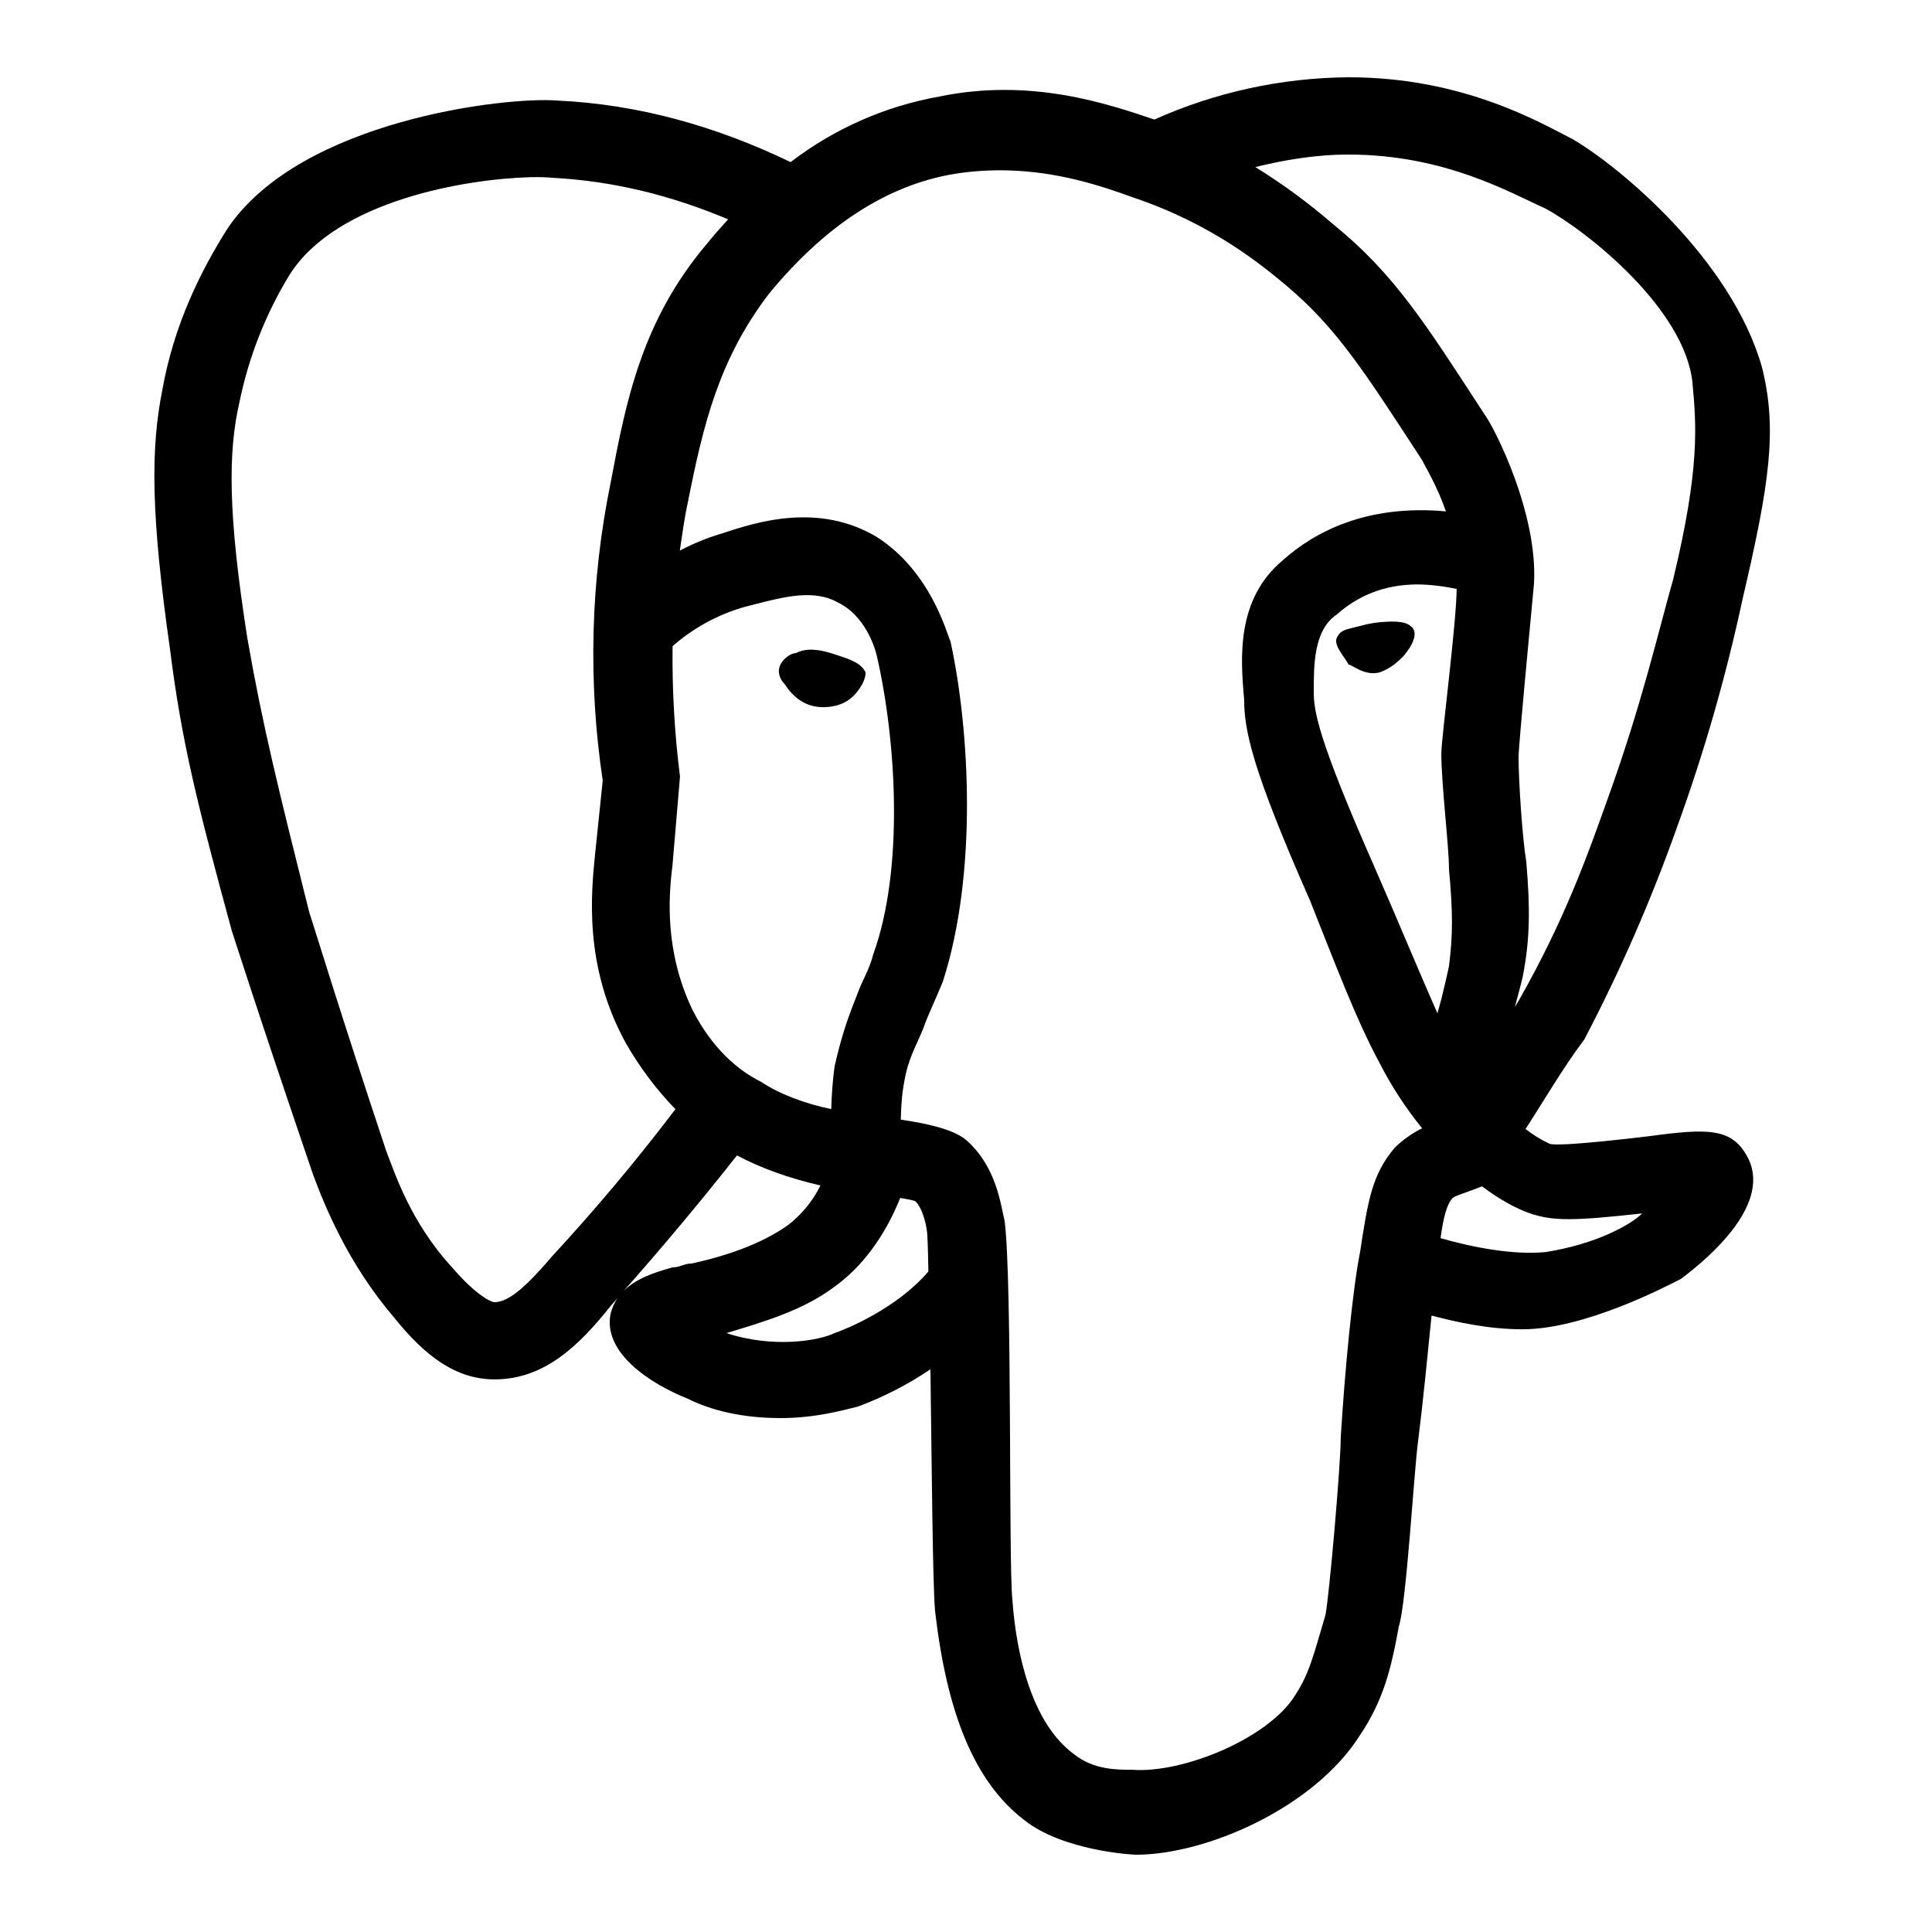
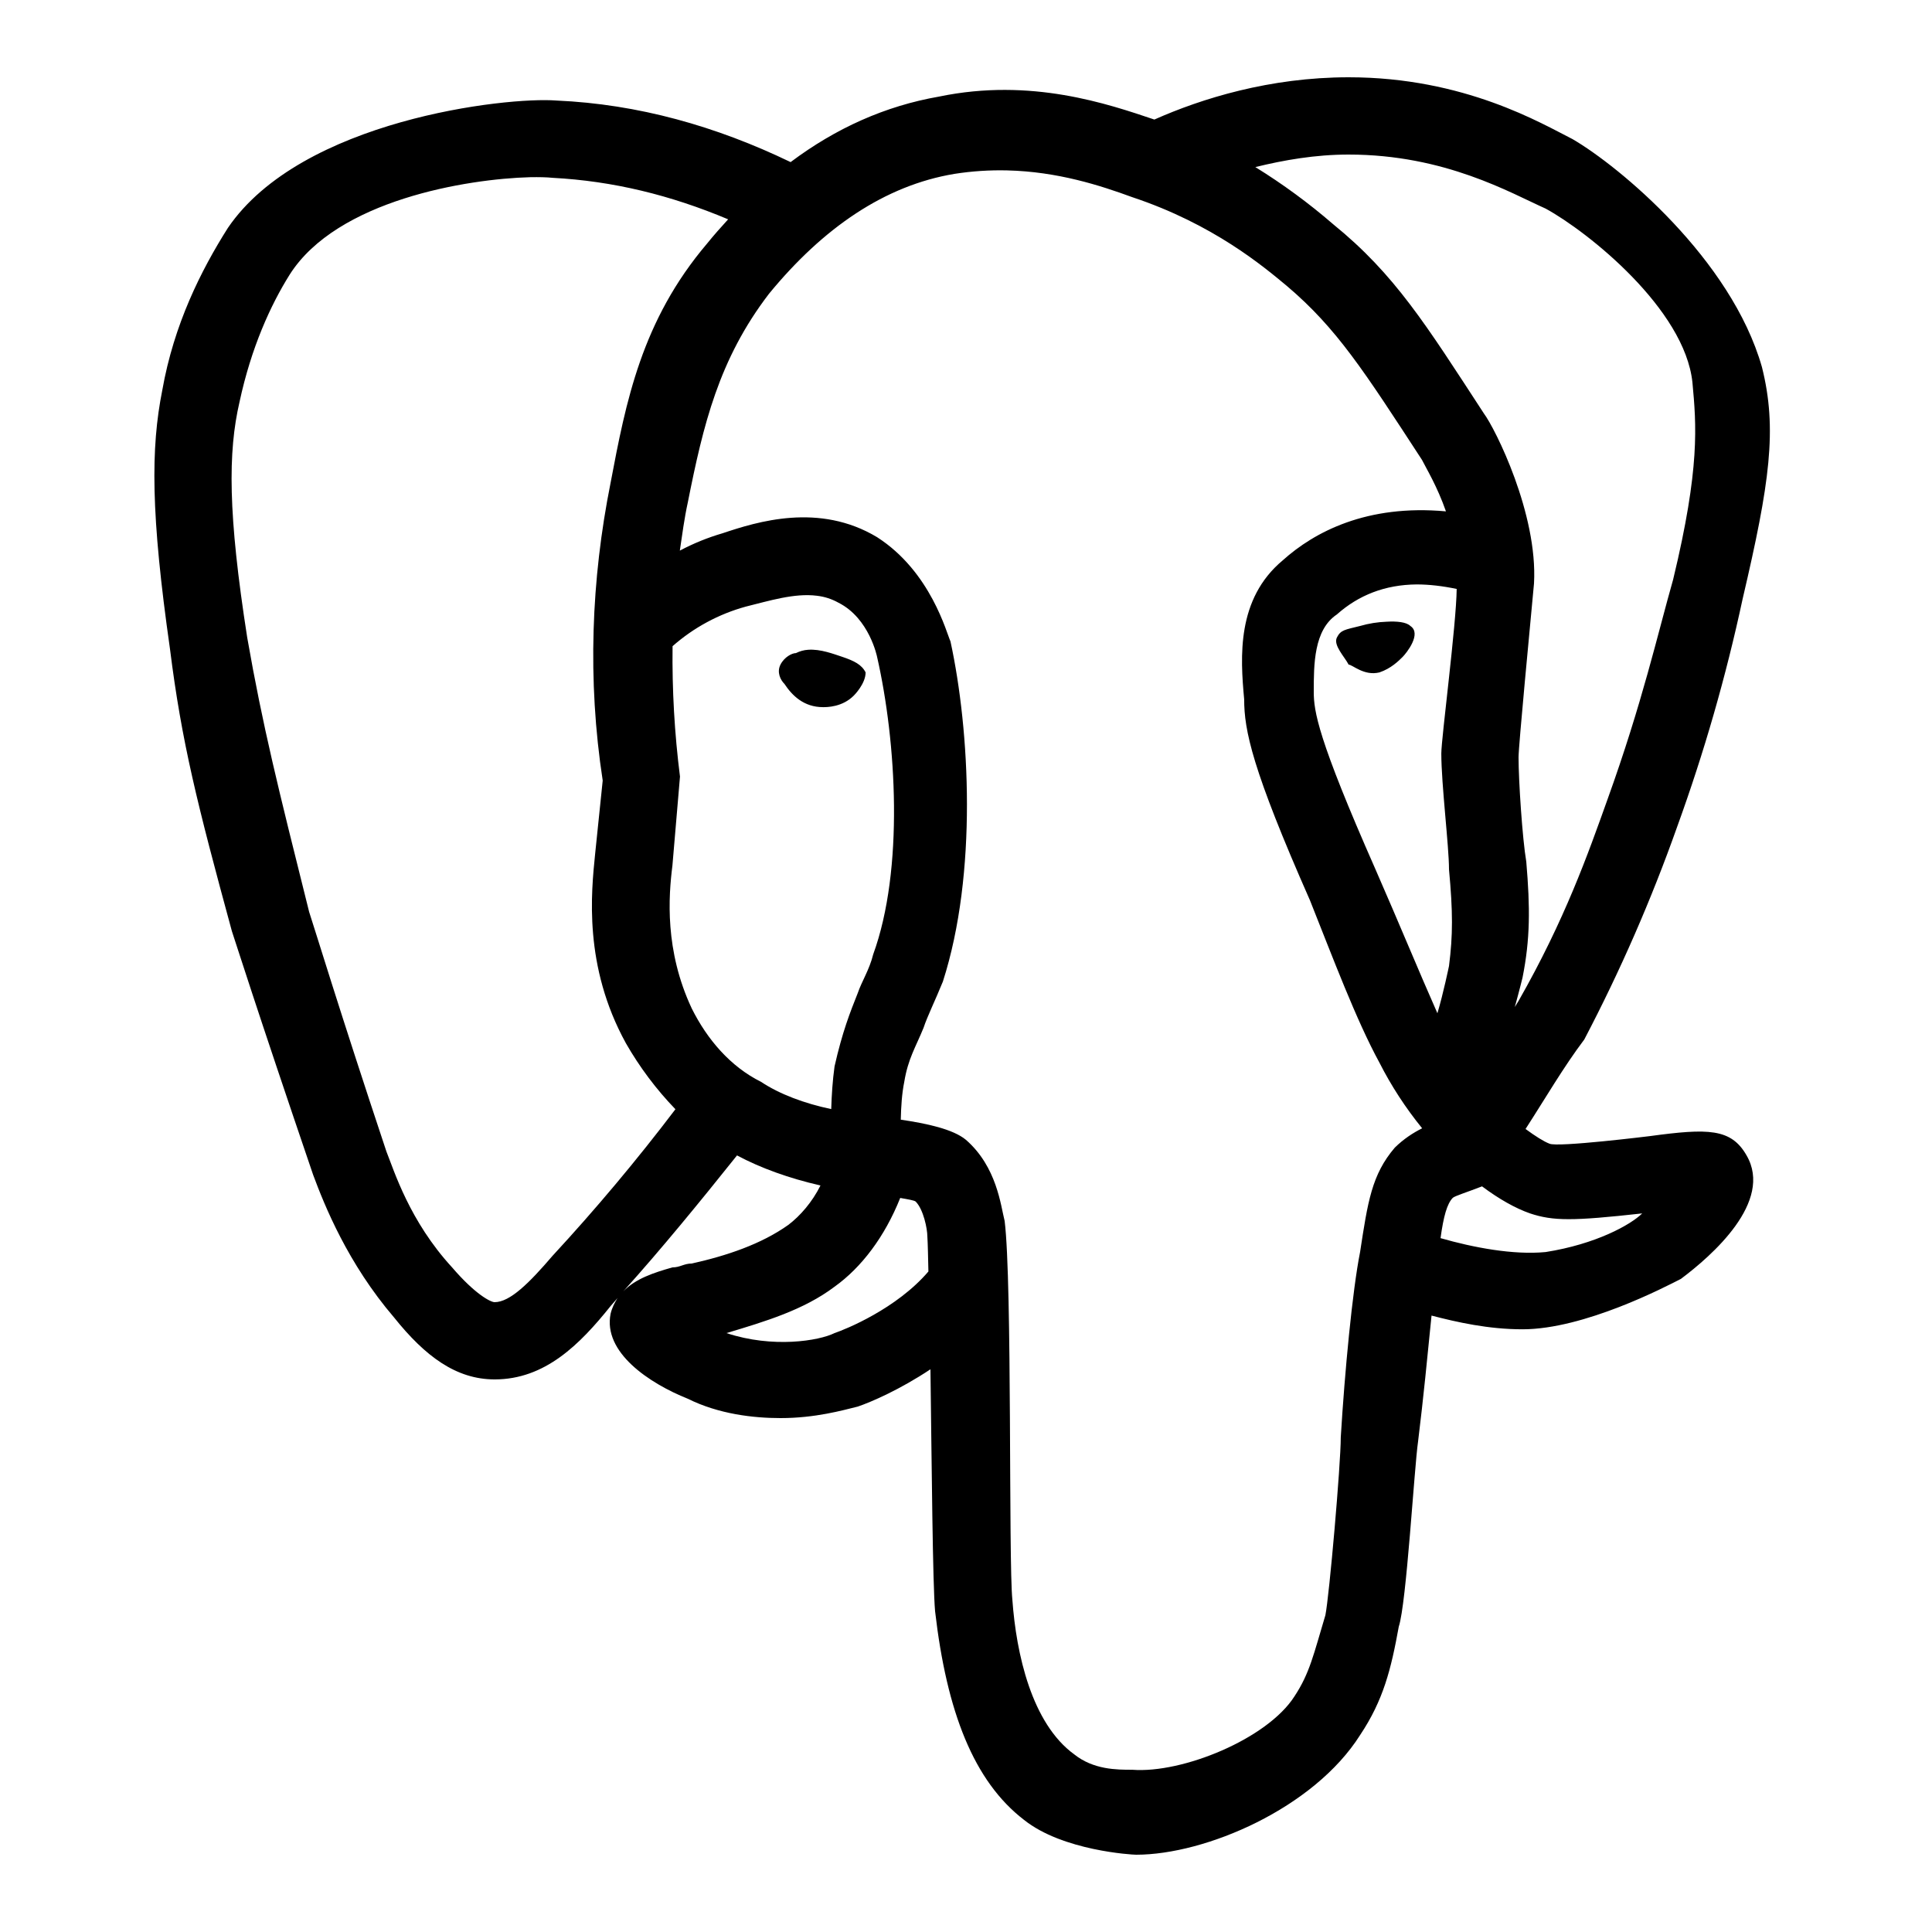
- <svg xmlns="http://www.w3.org/2000/svg" width="32" height="32">
-   <path d="M22.337 1.28a8.015 8.015 0 00-3.217.7c-.768-.258-2.04-.697-3.567-.38a5.683 5.683 0 00-2.458 1.085c-1.235-.595-2.525-.96-3.878-1.02-.832-.065-4.224.32-5.442 2.11-.447.705-.895 1.6-1.087 2.688-.192.96-.192 2.05.128 4.29.192 1.534.45 2.56 1.025 4.67.065.192.385 1.217 1.345 4.034.19.51.575 1.47 1.342 2.366.513.64 1.025 1.024 1.665 1.024.832 0 1.408-.574 1.92-1.214l.115-.133a.84.84 0 00-.115.26c-.128.64.64 1.152 1.28 1.408.512.255 1.088.32 1.535.32.575 0 1.025-.128 1.28-.19a5.71 5.71 0 001.203-.618c.022 1.635.037 3.564.077 4.007.193 1.666.64 2.816 1.473 3.456.64.512 1.792.577 1.857.577 1.15 0 2.942-.768 3.71-1.983.385-.577.513-1.09.64-1.794.128-.383.255-2.623.32-3.07.088-.708.155-1.406.223-2.083.422.11.942.227 1.507.227 1.023 0 2.368-.704 2.623-.834.512-.383 1.534-1.278 1.088-2.046-.256-.45-.64-.45-1.6-.32 0 0-1.536.19-1.666.126a1.999 1.999 0 01-.395-.243c.333-.515.627-1.024.973-1.483a26.995 26.995 0 001.537-3.52c.448-1.233.81-2.495 1.085-3.777.45-1.92.578-2.815.32-3.84-.51-1.792-2.368-3.328-3.135-3.775-.512-.258-1.79-1.025-3.71-1.025zm0 1.28c1.6 0 2.688.64 3.263.895.705.385 2.305 1.665 2.432 2.88.065.705.128 1.41-.32 3.265-.255.895-.512 2.048-1.09 3.648-.32.895-.702 1.984-1.47 3.33-.02.032-.042.067-.062.102.075-.27.128-.487.128-.487.127-.64.127-1.153.062-1.92-.065-.386-.128-1.346-.128-1.73 0-.19.19-2.176.256-2.88.064-1.15-.64-2.56-.83-2.816-.96-1.472-1.473-2.302-2.498-3.134a10.053 10.053 0 00-1.288-.946c.47-.115.99-.207 1.545-.207zm-5.655.262c.835.02 1.543.25 2.07.443 1.345.448 2.175 1.15 2.56 1.47.833.705 1.28 1.41 2.24 2.882.071.141.253.438.397.853-1.309-.12-2.179.34-2.702.81-.767.64-.704 1.6-.64 2.303 0 .512.13 1.154 1.09 3.33.383.96.766 1.982 1.15 2.687.197.387.434.751.708 1.088a1.765 1.765 0 00-.452.32c-.383.447-.448.897-.576 1.73-.127.64-.254 1.982-.32 3.07 0 .447-.19 2.625-.254 2.945-.193.64-.258.96-.513 1.344-.448.703-1.855 1.28-2.688 1.216-.255 0-.64 0-.96-.256-.704-.512-.96-1.664-1.024-2.56-.065-.64 0-5.25-.128-6.274-.065-.256-.128-.896-.64-1.343-.215-.18-.66-.273-1.08-.335.005-.215.018-.43.057-.625.063-.385.19-.577.32-.897.063-.19.19-.446.32-.766.576-1.792.446-4.162.126-5.634-.063-.128-.32-1.15-1.216-1.726-.96-.577-1.984-.257-2.56-.064a3.755 3.755 0 00-.707.287c.04-.268.075-.538.133-.8.254-1.28.512-2.368 1.344-3.455.896-1.09 1.918-1.793 3.071-1.985.29-.046.582-.065.875-.058zm-7.902.113c.15-.003.277 0 .373.01 1 .053 1.957.288 2.907.688-.118.13-.235.26-.347.4-1.088 1.28-1.346 2.622-1.6 3.967a14.15 14.15 0 00-.13 4.928l-.126 1.215c-.064.64-.194 1.857.51 3.137.228.397.503.764.82 1.092A32.823 32.823 0 019.152 20.8c-.384.448-.704.768-.96.768-.064 0-.32-.128-.704-.576-.705-.767-.96-1.6-1.088-1.92-.768-2.304-1.215-3.777-1.28-3.97-.512-2.047-.768-3.07-1.025-4.542-.32-2.048-.32-3.072-.128-3.903A6.568 6.568 0 014.8 4.545c.785-1.232 2.94-1.582 3.98-1.61zM23.465 9.68c.205 0 .427.026.662.075-.007.598-.254 2.472-.254 2.725 0 .512.127 1.535.127 1.92.065.705.065 1.088 0 1.6 0 0-.095.458-.192.783-.298-.673-.628-1.475-1.025-2.383-.96-2.175-1.023-2.623-1.023-2.943 0-.45 0-1.024.383-1.28.36-.32.797-.493 1.322-.497zm-9.935.188a.944.944 0 01.357.115c.513.257.64.897.64.897.32 1.408.448 3.52-.064 4.928-.063.255-.19.447-.256.64-.127.32-.254.64-.384 1.215a6.615 6.615 0 00-.055.707c-.443-.092-.86-.25-1.16-.45-.513-.255-.895-.705-1.15-1.217-.45-.96-.385-1.856-.32-2.366l.125-1.474a15.668 15.668 0 01-.123-2.16c.35-.308.764-.532 1.213-.656.384-.094.805-.227 1.177-.18zm9.438.43c-.15.005-.297.029-.44.07-.255.064-.32.064-.385.192-.063.128.13.32.194.448.063 0 .256.192.51.13.193-.065.32-.193.386-.258.064-.065.32-.385.127-.512-.065-.065-.225-.08-.392-.07zm-9.583.464a.532.532 0 00-.202.055c-.063 0-.19.063-.256.19-.064.128 0 .256.066.32.127.193.32.386.64.386.064 0 .32 0 .51-.193 0 0 .194-.192.194-.383-.064-.13-.192-.192-.384-.257-.146-.047-.36-.132-.568-.118zm-1.178 8.375c.393.21.866.38 1.383.498a1.896 1.896 0 01-.533.653c-.45.32-1.024.512-1.6.64-.13 0-.192.064-.32.064-.31.088-.61.186-.814.398a51.11 51.11 0 001.884-2.253zm12.34.513c.28.21.556.365.796.448.384.127.704.127 1.857 0-.192.19-.768.51-1.6.64-.535.052-1.2-.076-1.74-.23.05-.363.107-.57.203-.668.034-.032.247-.097.484-.19zm-9.637.192c.133.023.238.04.257.06.128.13.193.45.193.578.008.11.013.387.017.58-.527.617-1.374.96-1.555 1.02-.255.128-1.022.255-1.79 0 .64-.192 1.28-.383 1.79-.768.448-.32.833-.83 1.088-1.47z" />
+ <svg xmlns="http://www.w3.org/2000/svg" width="32" height="32" version="1.1" viewBox="0 0 32 32">
+   <path d="M34.902,2c-2.039,0 -3.804,0.55 -5.027,1.094c-1.2,-0.403 -3.188,-1.09 -5.574,-0.594c-1.39,0.242 -2.668,0.816 -3.84,1.695c-1.93,-0.93 -3.945,-1.5 -6.059,-1.593c-1.3,-0.102 -6.601,0.5 -8.504,3.296c-0.698,1.102 -1.398,2.5 -1.698,4.2c-0.3,1.5 -0.3,3.203 0.2,6.703c0.3,2.398 0.703,4 1.601,7.297c0.102,0.3 0.602,1.902 2.102,6.304c0.296,0.797 0.898,2.297 2.097,3.696c0.801,1 1.602,1.601 2.602,1.601c1.3,0 2.199,-0.898 3,-1.898c0.058,-0.067 0.12,-0.14 0.18,-0.207c-0.075,0.117 -0.141,0.246 -0.18,0.406c-0.2,1 1,1.8 2,2.2c0.8,0.398 1.699,0.5 2.398,0.5c0.899,0 1.602,-0.2 2,-0.298c0.344,-0.117 1.086,-0.437 1.88,-0.965c0.034,2.555 0.058,5.57 0.12,6.262c0.301,2.602 1,4.399 2.301,5.399c1,0.8 2.8,0.902 2.902,0.902c1.797,0 4.597,-1.2 5.797,-3.098c0.602,-0.902 0.801,-1.703 1,-2.804c0.2,-0.598 0.399,-4.098 0.5,-4.797c0.137,-1.106 0.242,-2.196 0.348,-3.254c0.66,0.172 1.473,0.355 2.355,0.355c1.598,0 3.7,-1.101 4.098,-1.304c0.8,-0.598 2.398,-1.996 1.7,-3.196c-0.4,-0.703 -1,-0.703 -2.5,-0.5c0,0 -2.4,0.297 -2.602,0.196c-0.145,-0.055 -0.368,-0.196 -0.618,-0.38c0.52,-0.804 0.98,-1.6 1.52,-2.316l1.34353e-06,-2.5621e-06c0.93,-1.774 1.733,-3.612 2.402,-5.5l2.35973e-06,-6.49941e-06c0.699,-1.926 1.266,-3.898 1.696,-5.902c0.703,-3 0.902,-4.398 0.5,-6c-0.797,-2.8 -3.7,-5.2 -4.899,-5.898c-0.8,-0.403 -2.798,-1.602 -5.798,-1.602Zm0,2c2.5,0 4.2,1 5.098,1.398c1.102,0.602 3.602,2.602 3.8,4.5c0.102,1.102 0.2,2.204 -0.5,5.102c-0.398,1.398 -0.8,3.2 -1.702,5.7c-0.5,1.398 -1.098,3.1 -2.297,5.202c-0.031,0.051 -0.067,0.106 -0.098,0.16c0.117,-0.421 0.2,-0.761 0.2,-0.761c0.199,-1 0.199,-1.801 0.097,-3c-0.102,-0.602 -0.2,-2.102 -0.2,-2.703c0,-0.297 0.298,-3.399 0.4,-4.5c0.1,-1.797 -1,-4 -1.298,-4.399c-1.5,-2.3 -2.3,-3.597 -3.902,-4.898l-5.3414e-07,-4.61693e-07c-0.63,-0.545 -1.303,-1.039 -2.012,-1.477c0.735,-0.18 1.547,-0.324 2.414,-0.324Zm-8.836,0.41c1.305,0.031 2.41,0.39 3.235,0.692c2.101,0.699 3.398,1.796 4,2.296c1.3,1.102 2,2.204 3.5,4.504c0.11,0.22 0.394,0.684 0.62,1.332c-2.046,-0.187 -3.405,0.532 -4.222,1.266c-1.199,1 -1.101,2.5 -1,3.598c0,0.8 0.203,1.804 1.703,5.203c0.598,1.5 1.196,3.097 1.797,4.199l-2.0005e-08,-3.93312e-08c0.307,0.604 0.678,1.174 1.106,1.7c-0.239,0.12 -0.48,0.277 -0.707,0.5c-0.598,0.698 -0.7,1.402 -0.899,2.702c-0.199,1 -0.398,3.098 -0.5,4.797c0,0.7 -0.297,4.102 -0.398,4.602c-0.301,1 -0.403,1.5 -0.801,2.101c-0.7,1.098 -2.898,2 -4.2,1.899c-0.398,0 -1,0 -1.5,-0.399c-1.1,-0.8 -1.5,-2.601 -1.6,-4c-0.102,-1 0,-8.203 -0.2,-9.804c-0.102,-0.399 -0.2,-1.399 -1,-2.098c-0.336,-0.281 -1.031,-0.426 -1.688,-0.523c0.008,-0.336 0.028,-0.672 0.09,-0.977c0.098,-0.602 0.297,-0.902 0.5,-1.402c0.098,-0.297 0.297,-0.696 0.5,-1.196c0.899,-2.8 0.696,-6.504 0.196,-8.804c-0.098,-0.2 -0.5,-1.797 -1.899,-2.696c-1.5,-0.902 -3.101,-0.402 -4,-0.101l4.00094e-07,-1.1684e-07c-0.383,0.112 -0.753,0.262 -1.105,0.449c0.062,-0.418 0.117,-0.84 0.207,-1.25c0.398,-2 0.8,-3.7 2.101,-5.398c1.399,-1.704 2.996,-2.802 4.798,-3.102l-1.22758e-07,1.93742e-08c0.452,-0.071 0.91,-0.101 1.367,-0.09Zm-12.347,0.176c0.234,-0.004 0.433,0 0.582,0.016c1.562,0.082 3.058,0.449 4.543,1.074c-0.184,0.203 -0.367,0.406 -0.543,0.625c-1.7,2 -2.102,4.097 -2.5,6.199c-0.5,2.5 -0.602,5.098 -0.203,7.7l-0.196,1.898c-0.101,1 -0.304,2.902 0.797,4.902l4.33712e-07,7.57061e-07c0.355,0.62 0.785,1.193 1.281,1.707l-2.22239e-07,2.92681e-07c-0.998,1.315 -2.06,2.581 -3.18,3.793c-0.6,0.7 -1.1,1.2 -1.5,1.2c-0.1,0 -0.5,-0.2 -1.1,-0.9c-1.102,-1.198 -1.5,-2.5 -1.7,-3c-1.2,-3.6 -1.898,-5.902 -2,-6.202c-0.8,-3.2 -1.2,-4.797 -1.602,-7.098c-0.5,-3.2 -0.5,-4.8 -0.199,-6.098c0.301,-1.402 0.801,-2.504 1.301,-3.3c1.227,-1.926 4.594,-2.473 6.219,-2.516Zm22.945,10.539c0.32,0 0.668,0.04 1.035,0.117c-0.011,0.934 -0.398,3.863 -0.398,4.258c0,0.8 0.199,2.398 0.199,3c0.102,1.102 0.102,1.7 0,2.5c0,0 -0.148,0.715 -0.3,1.223c-0.466,-1.051 -0.981,-2.305 -1.602,-3.723c-1.5,-3.398 -1.598,-4.098 -1.598,-4.598c0,-0.703 0,-1.601 0.598,-2c0.562,-0.5 1.246,-0.77 2.066,-0.777Zm-15.523,0.293c0.199,0.023 0.382,0.082 0.558,0.18c0.801,0.402 1,1.402 1,1.402c0.5,2.2 0.7,5.5 -0.101,7.7c-0.098,0.398 -0.297,0.698 -0.399,1c-0.199,0.5 -0.398,1 -0.601,1.898c-0.051,0.37 -0.075,0.738 -0.086,1.105c-0.692,-0.144 -1.344,-0.39 -1.813,-0.703c-0.8,-0.398 -1.398,-1.102 -1.797,-1.902c-0.703,-1.5 -0.601,-2.899 -0.5,-3.696l0.196,-2.304l-1.01271e-06,-7.99959e-06c-0.142,-1.119 -0.206,-2.247 -0.192,-3.375l-2.65952e-07,2.34204e-07c0.546,-0.481 1.194,-0.831 1.895,-1.024c0.601,-0.148 1.258,-0.355 1.84,-0.281Zm14.746,0.672l9.2431e-08,-3.28888e-09c-0.233,0.008 -0.464,0.045 -0.688,0.11c-0.398,0.1 -0.5,0.1 -0.601,0.3c-0.098,0.2 0.203,0.5 0.304,0.7c0.098,0 0.399,0.3 0.797,0.202c0.301,-0.101 0.5,-0.3 0.602,-0.402c0.101,-0.102 0.5,-0.602 0.199,-0.8c-0.102,-0.102 -0.352,-0.126 -0.613,-0.11Zm-14.973,0.726l-2.06516e-08,1.39843e-09c-0.11,0.007 -0.217,0.037 -0.316,0.086c-0.098,0 -0.297,0.098 -0.399,0.297c-0.101,0.2 0,0.399 0.102,0.5c0.199,0.301 0.5,0.602 1,0.602c0.101,0 0.5,0 0.797,-0.301c0,0 0.304,-0.3 0.304,-0.598c-0.101,-0.203 -0.3,-0.3 -0.601,-0.402c-0.227,-0.074 -0.563,-0.207 -0.887,-0.184Zm-1.84,13.086c0.613,0.328 1.352,0.594 2.16,0.778c-0.214,0.43 -0.523,0.785 -0.832,1.02c-0.703,0.5 -1.601,0.8 -2.5,1c-0.203,0 -0.3,0.1 -0.5,0.1c-0.484,0.138 -0.953,0.29 -1.273,0.622c0.98,-1.09 1.965,-2.293 2.945,-3.52Zm19.281,0.801c0.438,0.328 0.868,0.57 1.243,0.7c0.601,0.199 1.101,0.199 2.902,0c-0.3,0.296 -1.2,0.796 -2.5,1c-0.836,0.081 -1.875,-0.118 -2.719,-0.36c0.078,-0.566 0.168,-0.89 0.317,-1.043c0.054,-0.05 0.386,-0.152 0.757,-0.297Zm-15.058,0.3c0.207,0.036 0.371,0.063 0.402,0.095c0.2,0.203 0.301,0.703 0.301,0.902c0.012,0.172 0.02,0.605 0.027,0.906c-0.824,0.965 -2.148,1.5 -2.43,1.594c-0.398,0.2 -1.597,0.398 -2.796,0c1,-0.3 2,-0.598 2.797,-1.2c0.699,-0.5 1.3,-1.296 1.699,-2.296Z" transform="scale(0.64)" fill="#000" />
</svg>
